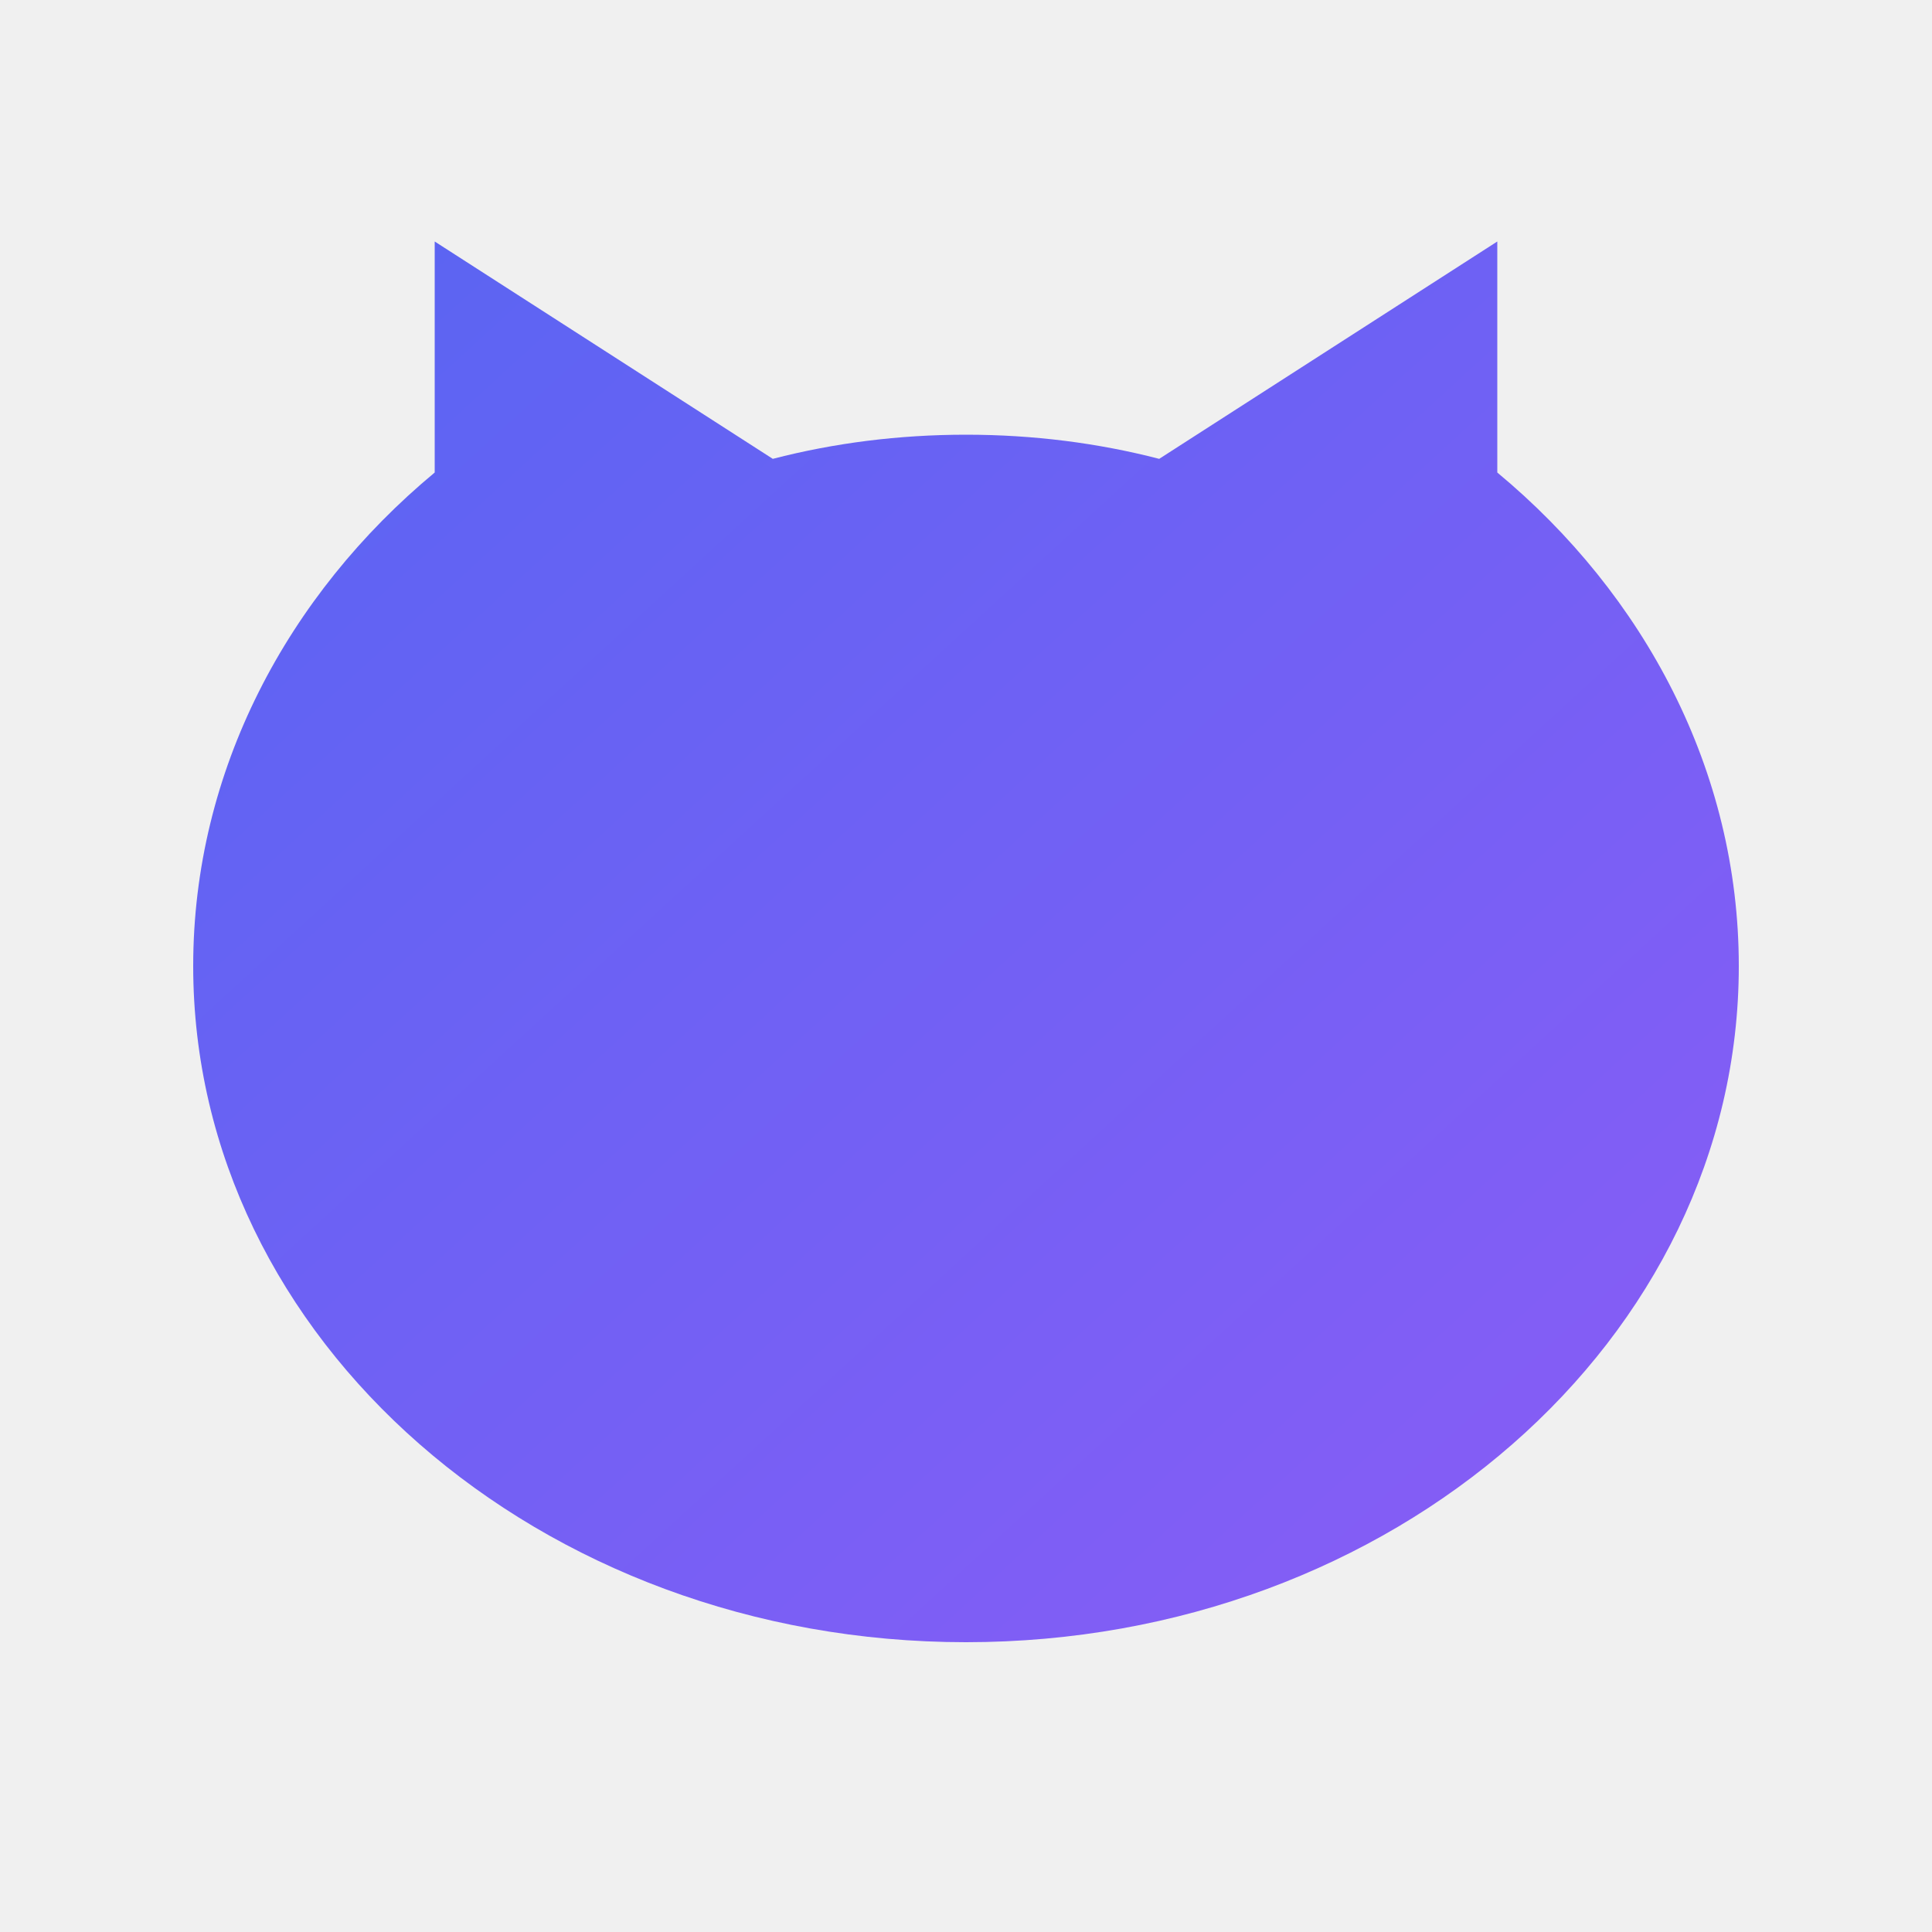
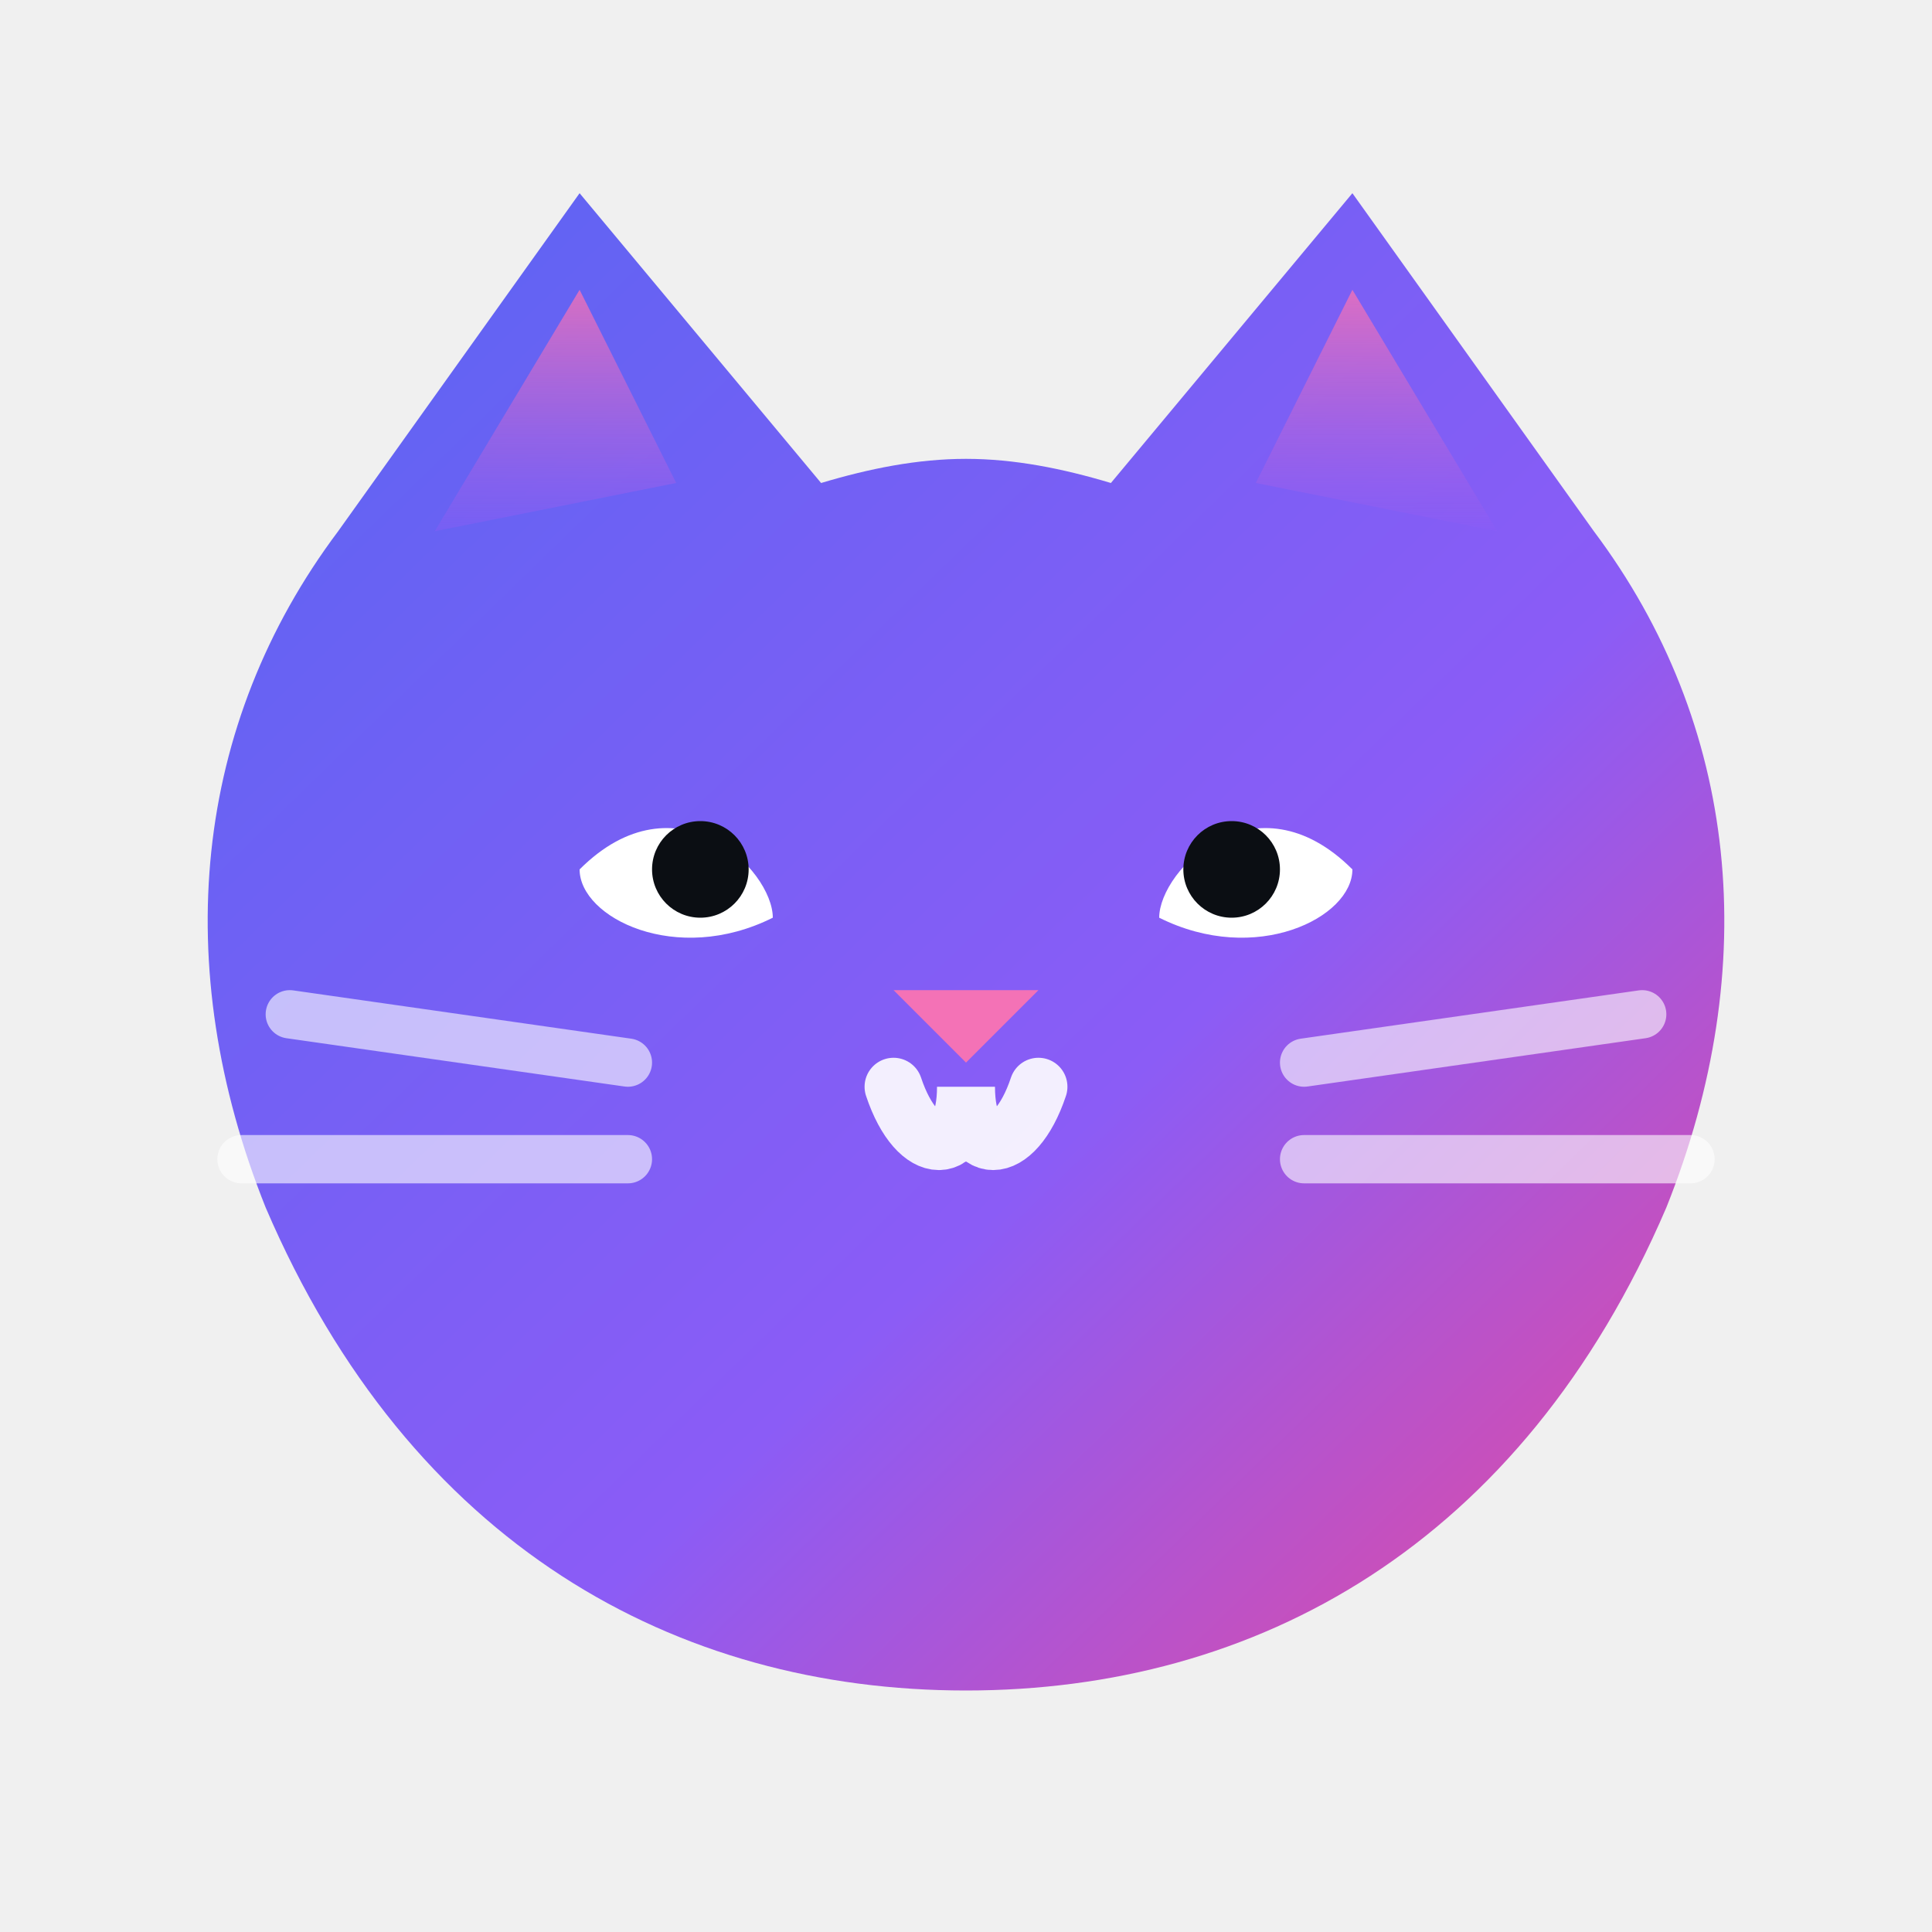
- <svg xmlns="http://www.w3.org/2000/svg" viewBox="0 0 40 40">
+ <svg xmlns="http://www.w3.org/2000/svg" viewBox="0 0 40 40" width="40" height="40">
  <defs>
    <linearGradient id="catGrad" x1="0%" y1="0%" x2="100%" y2="100%">
      <stop offset="0%" stop-color="#5865F2" />
-       <stop offset="100%" stop-color="#8b5cf6" />
+       <stop offset="60%" stop-color="#8b5cf6" />
+       <stop offset="100%" stop-color="#ec4899" />
+     </linearGradient>
+     <linearGradient id="innerEar" x1="0%" y1="0%" x2="0%" y2="100%">
+       <stop offset="0%" stop-color="#f472b6" stop-opacity="0.8" />
+       <stop offset="100%" stop-color="#8b5cf6" stop-opacity="0.4" />
    </linearGradient>
  </defs>
-   <path d="M20 34c-8.837 0-16-6.268-16-14 0-4.043 1.954-7.687 5-10.217V5l7 4.5c1.266-.328 2.607-.5 4-.5s2.734.172 4 .5L31 5v4.783C34.046 12.313 36 15.957 36 20c0 7.732-7.163 14-16 14z" fill="url(#catGrad)" />
+   <path d="M7 11 L12 4 L17 10 C18 9.7 19 9.5 20 9.5 C21 9.5 22 9.7 23 10 L28 4 L33 11 C36 15 36.5 20 34.5 25 C31.5 32 26 35 20 35 C14 35 8.5 32 5.5 25 C3.5 20 4 15 7 11 Z" fill="url(#catGrad)" />
+   <polygon points="12,6 9,11 14,10" fill="url(#innerEar)" />
+   <polygon points="28,6 26,10 31,11" fill="url(#innerEar)" />
+   <path d="M12 18 C14 16 16 18 16 19 C14 20 12 19 12 18 Z" fill="#ffffff" />
+   <circle cx="14.5" cy="18" r="1" fill="#0b0e13" />
+   <path d="M28 18 C26 16 24 18 24 19 C26 20 28 19 28 18 Z" fill="#ffffff" />
+   <circle cx="25.5" cy="18" r="1" fill="#0b0e13" />
+   <polygon points="20,22 18.5,20.5 21.5,20.5" fill="#f472b6" />
+   <path d="M18.5 22.5 C19 24 20 24 20 22.5 C20 24 21 24 21.5 22.5" stroke="#ffffff" stroke-width="1.2" stroke-linecap="round" fill="none" opacity="0.9" />
+   <line x1="6" y1="21" x2="13" y2="22" stroke="#ffffff" stroke-width="1" stroke-linecap="round" opacity="0.6" />
+   <line x1="5" y1="24" x2="13" y2="24" stroke="#ffffff" stroke-width="1" stroke-linecap="round" opacity="0.6" />
+   <line x1="34" y1="21" x2="27" y2="22" stroke="#ffffff" stroke-width="1" stroke-linecap="round" opacity="0.6" />
+   <line x1="35" y1="24" x2="27" y2="24" stroke="#ffffff" stroke-width="1" stroke-linecap="round" opacity="0.6" />
</svg>
